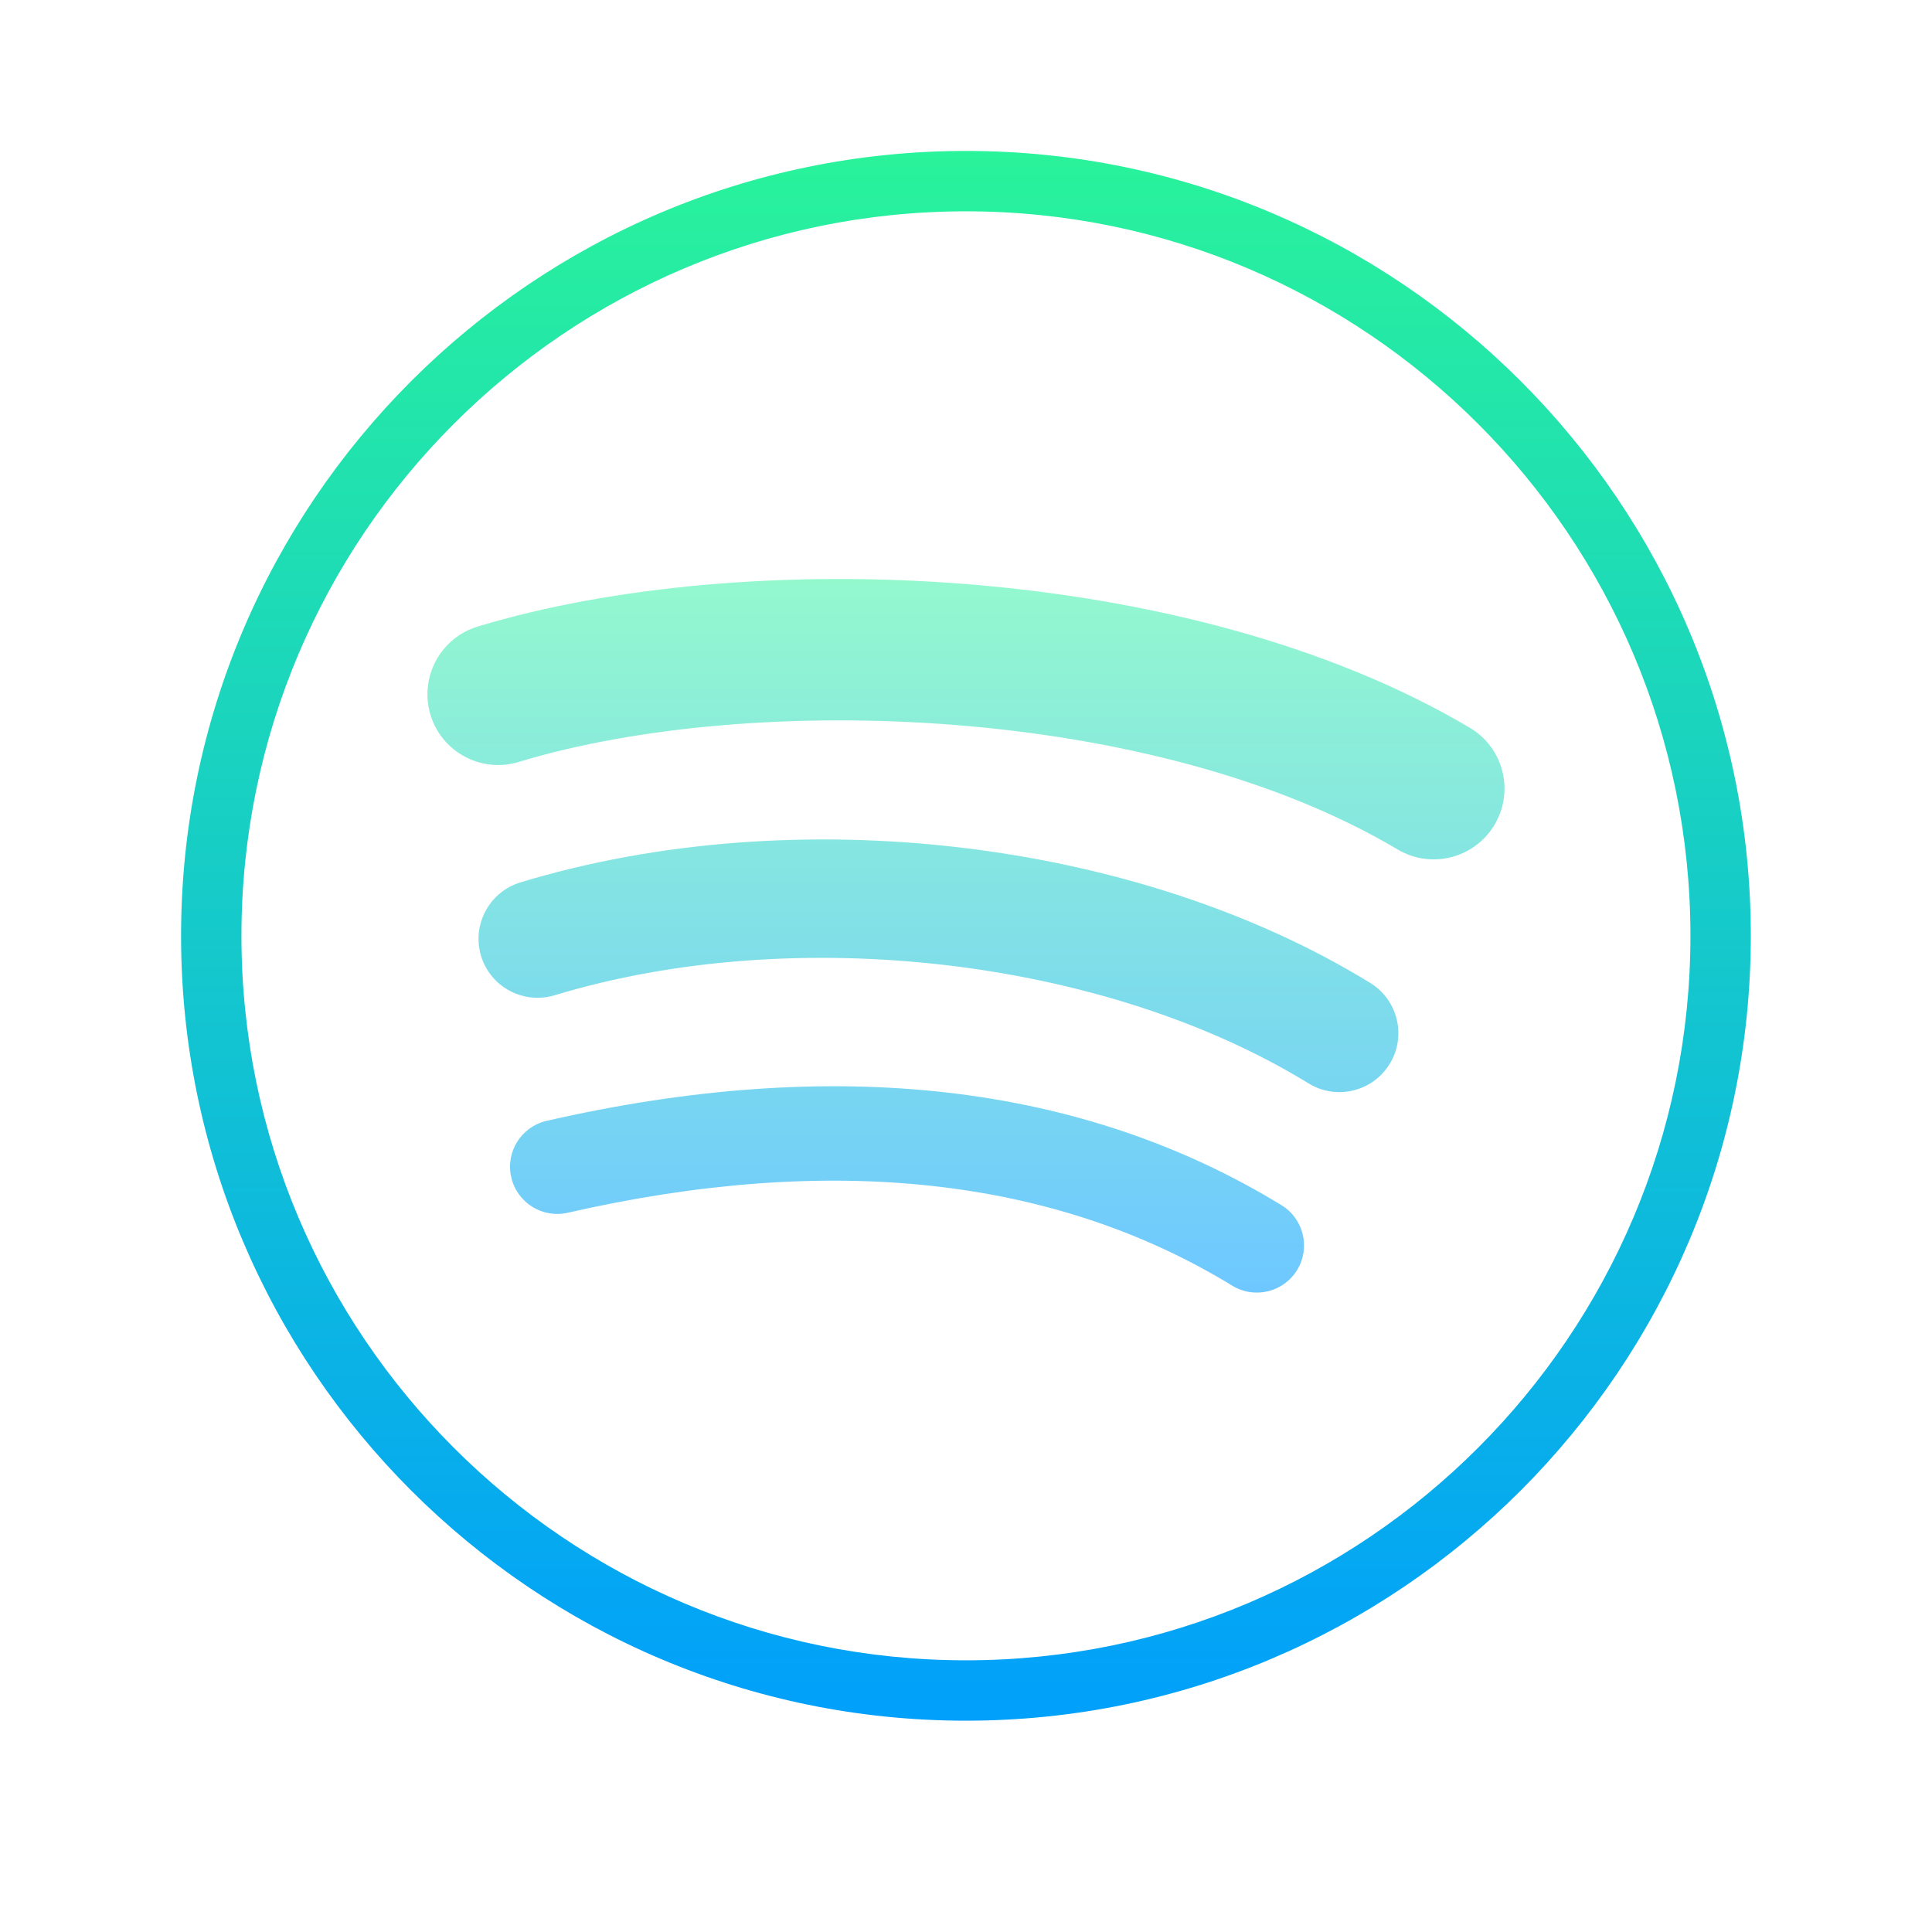
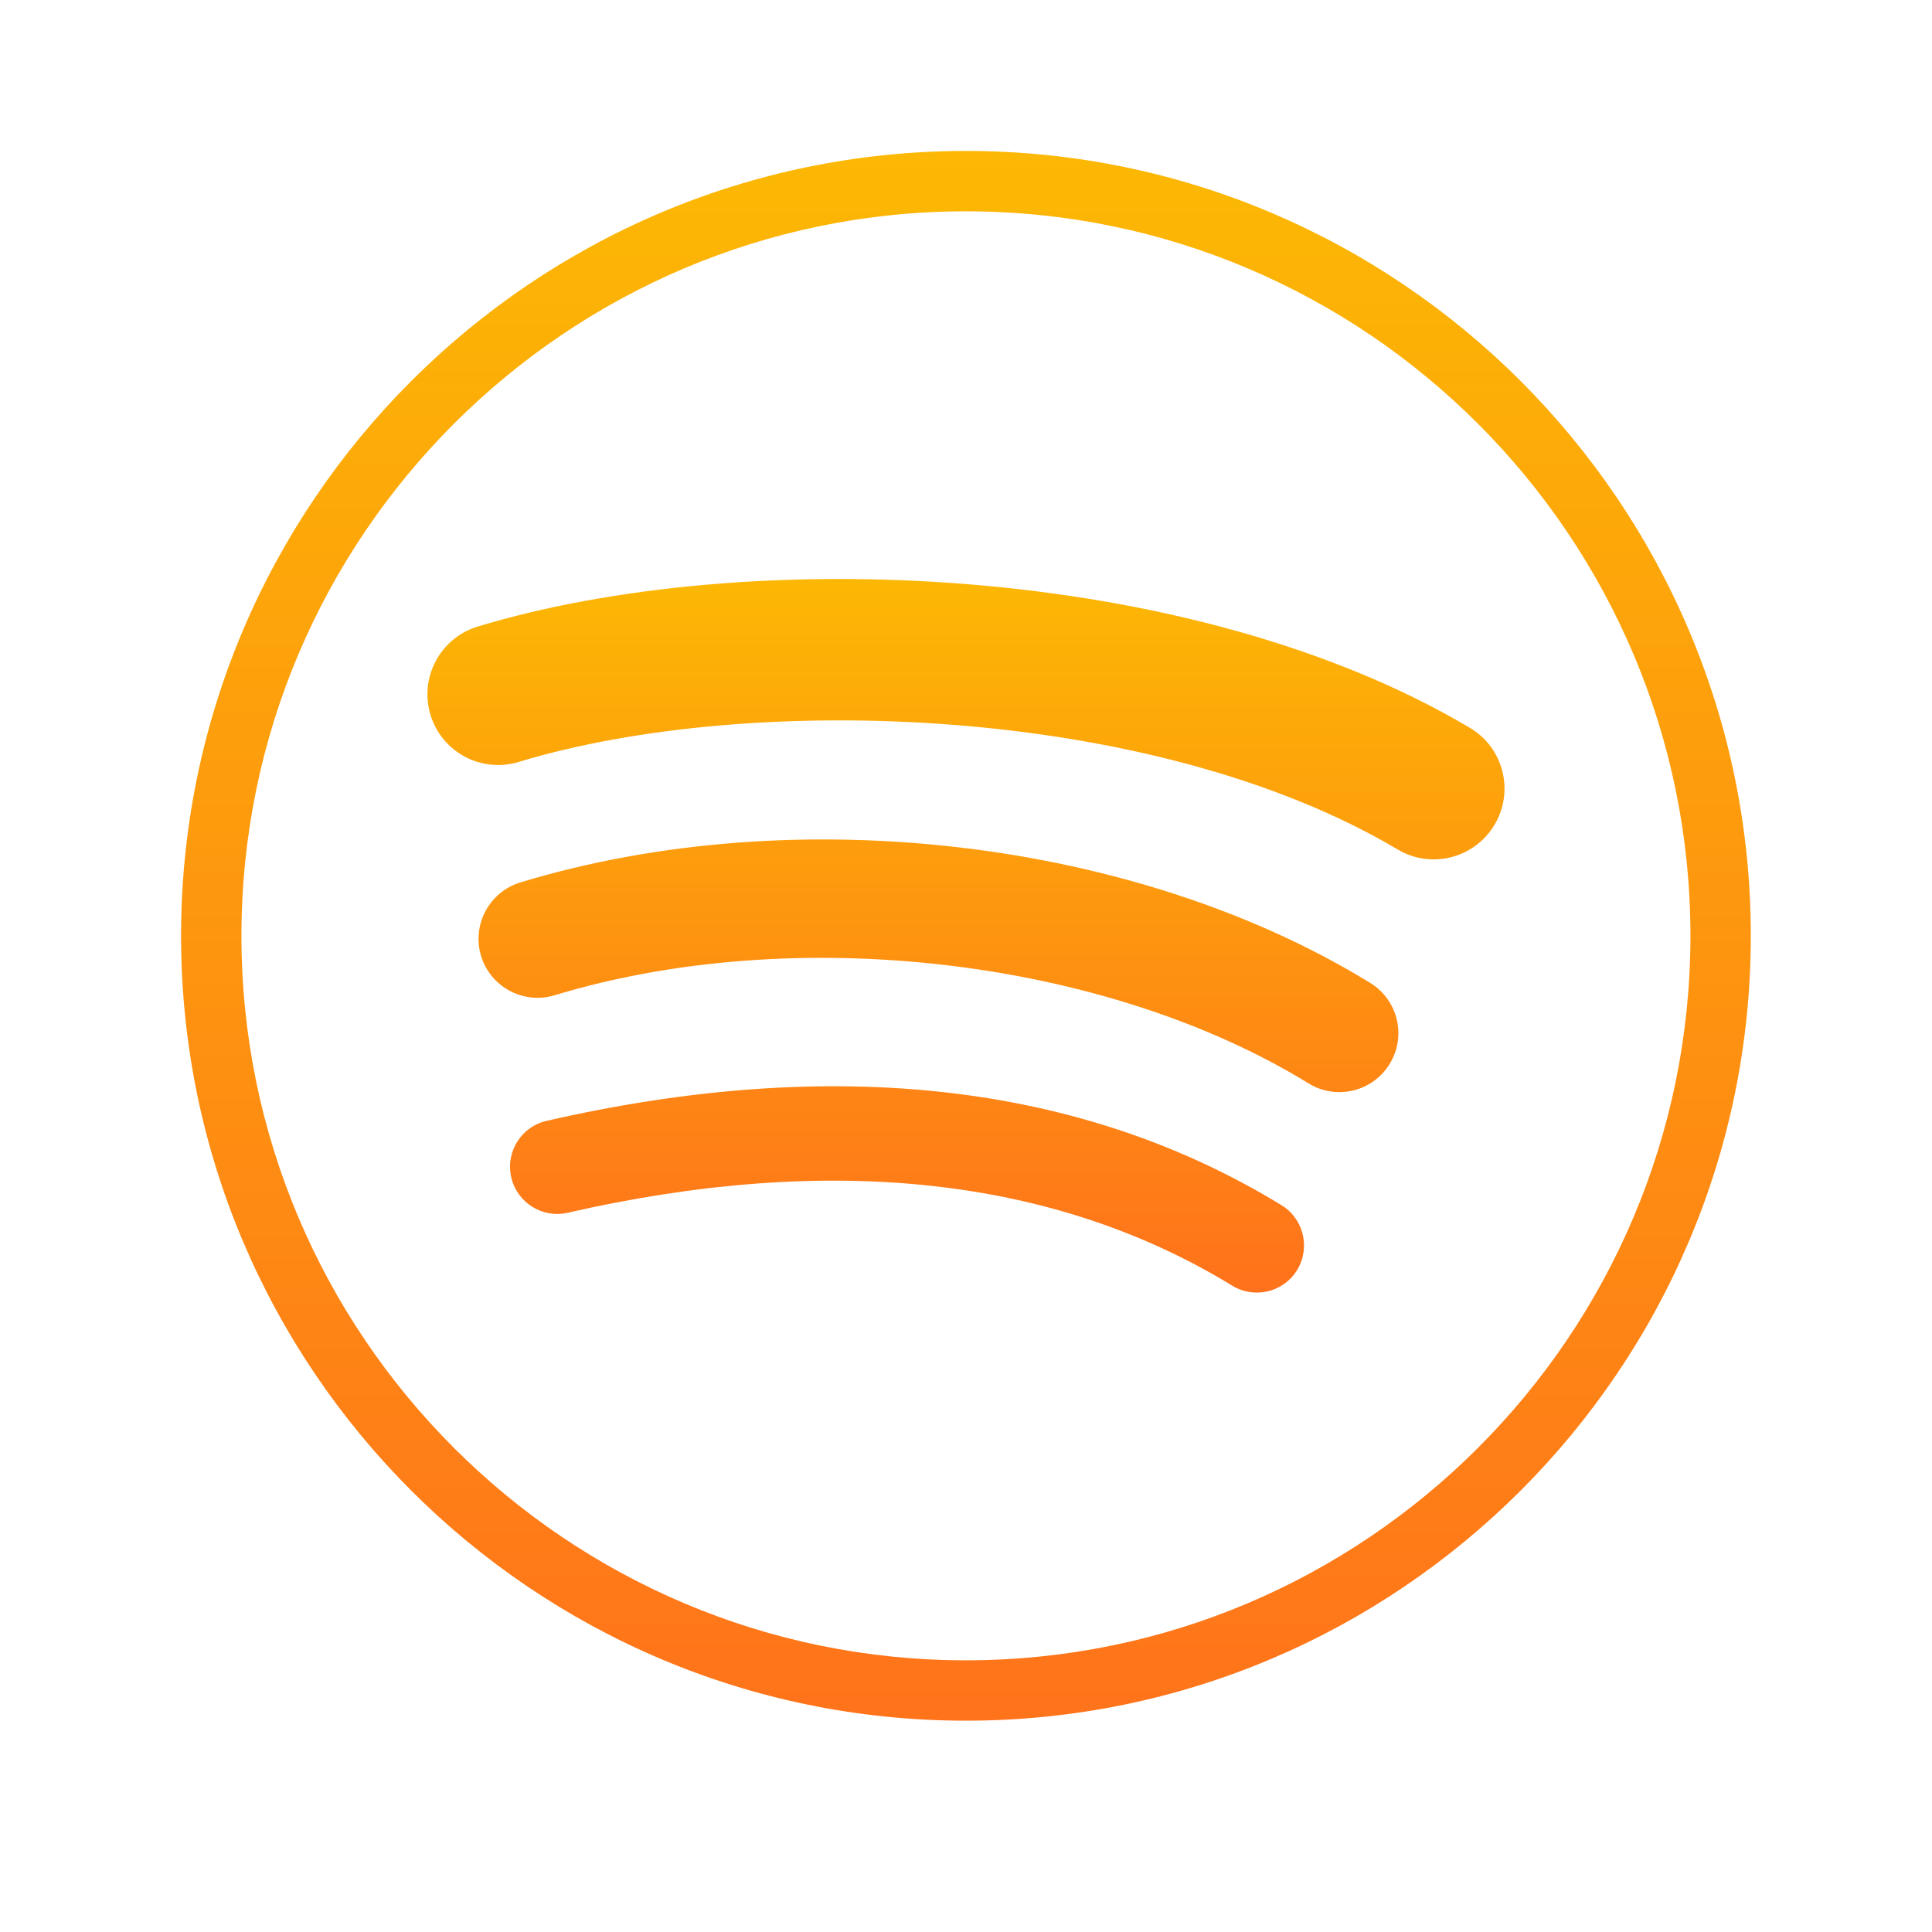
<svg xmlns="http://www.w3.org/2000/svg" width="128pt" height="128pt" viewBox="0 0 128 128" version="1.1">
  <defs>
    <linearGradient id="linear0" gradientUnits="userSpaceOnUse" x1="83.549" y1="48.711" x2="83.549" y2="114.92" gradientTransform="matrix(0.744186,0,0,0.744186,0,0)">
-       <stop offset="0" style="stop-color:rgb(58.431%,98.039%,80%);stop-opacity:1;" />
-       <stop offset="1" style="stop-color:rgb(43.137%,78.431%,100%);stop-opacity:1;" />
+       <stop offset="0" style="stop-color:#fcba03;stop-opacity:1;" />
+       <stop offset="1" style="stop-color:#FF721B;stop-opacity:1;" />
    </linearGradient>
    <linearGradient id="linear1" gradientUnits="userSpaceOnUse" x1="85.997" y1="48.711" x2="85.997" y2="114.92" gradientTransform="matrix(0.744186,0,0,0.744186,0,0)">
-       <stop offset="0" style="stop-color:rgb(58.431%,98.039%,80%);stop-opacity:1;" />
-       <stop offset="1" style="stop-color:rgb(43.137%,78.431%,100%);stop-opacity:1;" />
+       <stop offset="0" style="stop-color:#fcba03;stop-opacity:1;" />
+       <stop offset="1" style="stop-color:#FF721B;stop-opacity:1;" />
    </linearGradient>
    <linearGradient id="linear2" gradientUnits="userSpaceOnUse" x1="80.749" y1="48.711" x2="80.749" y2="114.92" gradientTransform="matrix(0.744186,0,0,0.744186,0,0)">
-       <stop offset="0" style="stop-color:rgb(58.431%,98.039%,80%);stop-opacity:1;" />
-       <stop offset="1" style="stop-color:rgb(43.137%,78.431%,100%);stop-opacity:1;" />
+       <stop offset="0" style="stop-color:#fcba03;stop-opacity:1;" />
+       <stop offset="1" style="stop-color:#FF721B;stop-opacity:1;" />
    </linearGradient>
    <linearGradient id="linear3" gradientUnits="userSpaceOnUse" x1="85.997" y1="9.742" x2="85.997" y2="155.595" gradientTransform="matrix(0.744186,0,0,0.744186,0,0)">
-       <stop offset="0" style="stop-color:rgb(16.471%,96.078%,59.608%);stop-opacity:1;" />
-       <stop offset="1" style="stop-color:rgb(0%,61.961%,99.216%);stop-opacity:1;" />
+       <stop offset="0" style="stop-color:#fcba03;stop-opacity:1;" />
+       <stop offset="1" style="stop-color:#FF721B;stop-opacity:1;" />
    </linearGradient>
  </defs>
  <g id="surface1760533">
    <path style=" stroke:none;fill-rule:nonzero;fill:url(#linear0);" d="M 90.781 65.121 C 75.312 55.613 52.684 52.938 34.477 58.461 C 32.414 59.09 31.25 61.27 31.871 63.336 C 32.5 65.398 34.684 66.562 36.75 65.938 C 52.688 61.102 73.223 63.5 86.695 71.777 C 88.531 72.906 90.938 72.332 92.066 70.492 C 93.199 68.656 92.621 66.25 90.781 65.121 " />
    <path style=" stroke:none;fill-rule:nonzero;fill:url(#linear1);" d="M 97.383 48.219 C 78.781 37.18 49.352 36.137 31.645 41.512 C 29.168 42.266 27.773 44.883 28.52 47.359 C 29.27 49.836 31.891 51.234 34.367 50.48 C 49.789 45.801 76.438 46.684 92.594 56.277 C 94.816 57.602 97.695 56.867 99.02 54.637 C 100.34 52.418 99.613 49.539 97.383 48.219 " />
    <path style=" stroke:none;fill-rule:nonzero;fill:url(#linear2);" d="M 84.898 79.844 C 71.688 71.773 55.312 69.891 36.219 74.258 C 34.535 74.641 33.484 76.316 33.871 77.996 C 34.254 79.68 35.93 80.73 37.609 80.348 C 55.059 76.363 69.871 77.984 81.641 85.18 C 83.113 86.078 85.035 85.617 85.938 84.141 C 86.836 82.668 86.371 80.742 84.898 79.844 " />
    <path style=" stroke:none;fill-rule:nonzero;fill:url(#linear3);" d="M 63.996 114 C 35.324 114 11.996 90.676 11.996 62 C 11.996 33.324 35.324 10 63.996 10 C 92.672 10 115.996 33.324 115.996 62 C 115.996 90.676 92.672 114 63.996 114 Z M 63.996 14 C 37.531 14 15.996 35.535 15.996 62 C 15.996 88.465 37.531 110 63.996 110 C 90.465 110 111.996 88.465 111.996 62 C 111.996 35.535 90.465 14 63.996 14 Z M 63.996 14 " />
  </g>
</svg>
